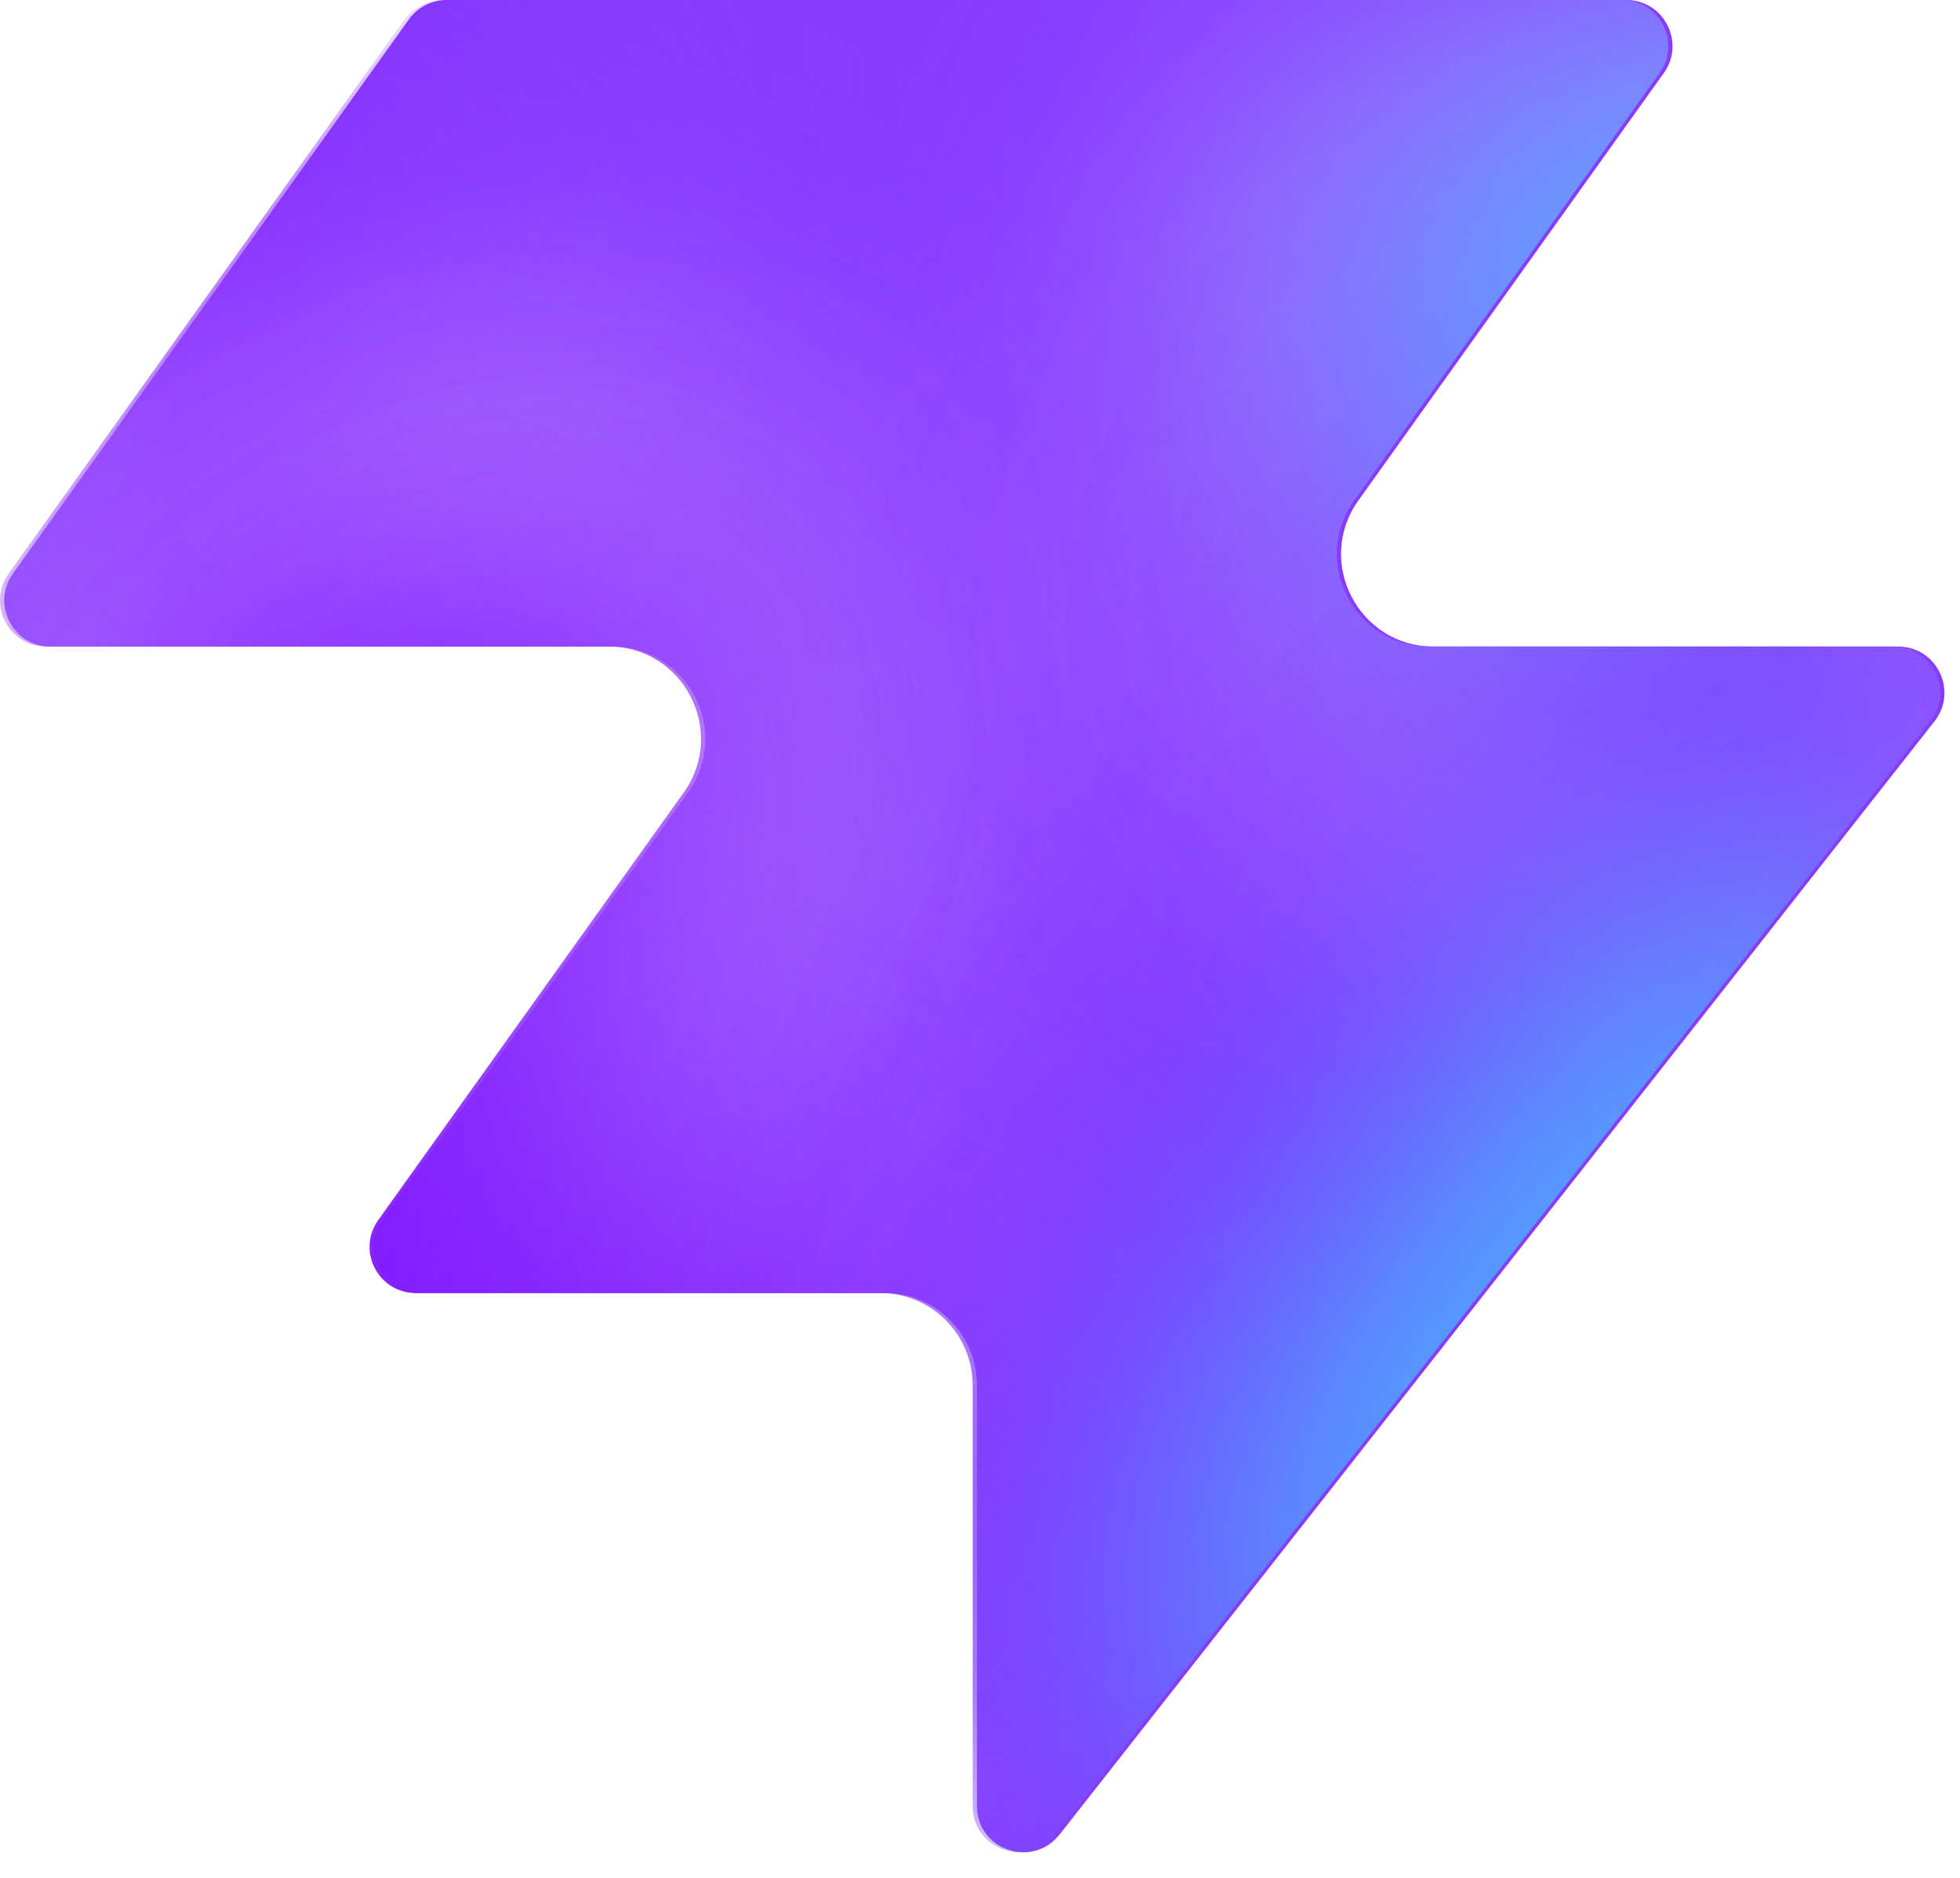
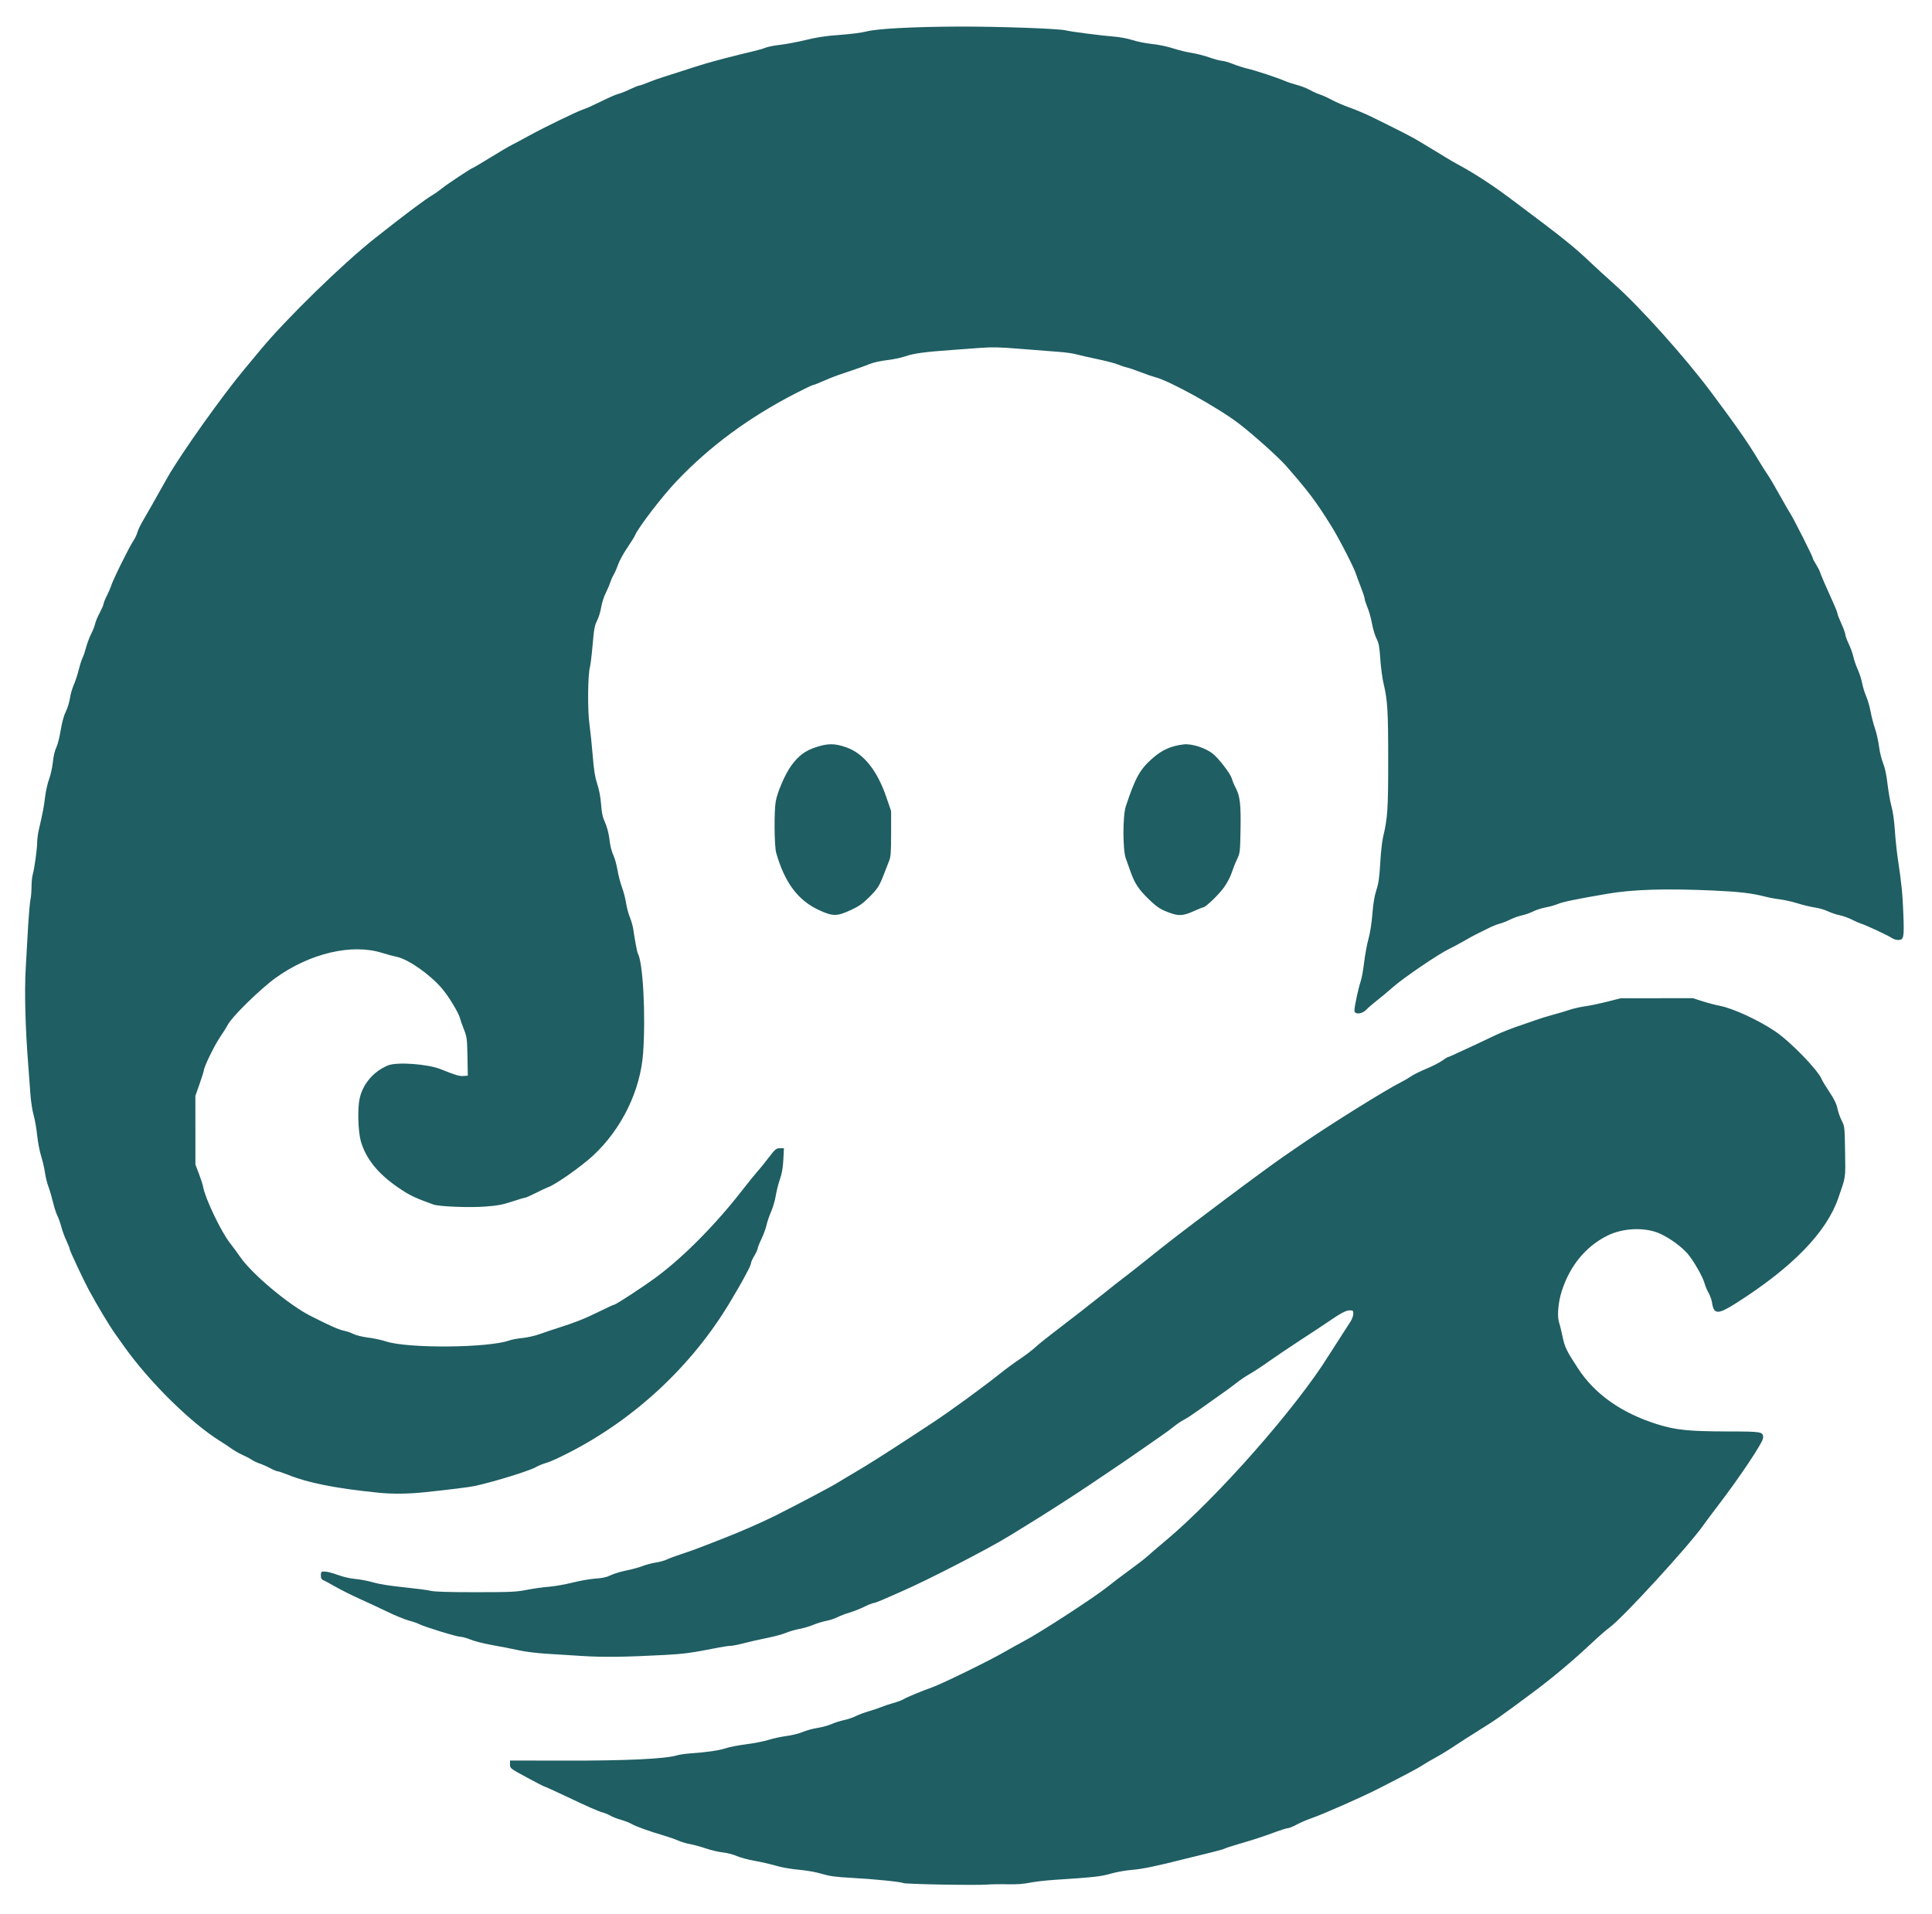
- <svg xmlns="http://www.w3.org/2000/svg" width="48" height="46" fill="none" viewBox="0 0 48 46">
-   <path fill="#863bff" d="M25.946 44.938c-.664.845-2.021.375-2.021-.698V33.937a2.26 2.26 0 0 0-2.262-2.262H10.287c-.92 0-1.456-1.04-.92-1.788l7.48-10.471c1.07-1.497 0-3.578-1.842-3.578H1.237c-.92 0-1.456-1.04-.92-1.788L10.013.474c.214-.297.556-.474.92-.474h28.894c.92 0 1.456 1.04.92 1.788l-7.48 10.471c-1.07 1.498 0 3.579 1.842 3.579h11.377c.943 0 1.473 1.088.89 1.83L25.947 44.94z" style="fill:#863bff;fill:color(display-p3 .525 .23 1);fill-opacity:1" />
-   <mask id="a" width="48" height="46" x="0" y="0" maskUnits="userSpaceOnUse" style="mask-type:alpha">
-     <path fill="#000" d="M25.842 44.938c-.664.844-2.021.375-2.021-.698V33.937a2.26 2.26 0 0 0-2.262-2.262H10.183c-.92 0-1.456-1.04-.92-1.788l7.48-10.471c1.07-1.498 0-3.579-1.842-3.579H1.133c-.92 0-1.456-1.04-.92-1.787L9.91.473c.214-.297.556-.474.92-.474h28.894c.92 0 1.456 1.04.92 1.788l-7.48 10.471c-1.07 1.498 0 3.578 1.842 3.578h11.377c.943 0 1.473 1.088.89 1.832L25.843 44.94z" style="fill:#000;fill-opacity:1" />
-   </mask>
-   <g mask="url(#a)">
-     <g filter="url(#b)">
-       <ellipse cx="5.508" cy="14.704" fill="#ede6ff" rx="5.508" ry="14.704" style="fill:#ede6ff;fill:color(display-p3 .927 .903 1);fill-opacity:1" transform="matrix(.00324 1 1 -.00324 -4.47 31.516)" />
-     </g>
-     <g filter="url(#c)">
-       <ellipse cx="10.399" cy="29.851" fill="#ede6ff" rx="10.399" ry="29.851" style="fill:#ede6ff;fill:color(display-p3 .927 .903 1);fill-opacity:1" transform="matrix(.00324 1 1 -.00324 -39.328 7.883)" />
-     </g>
-     <g filter="url(#d)">
-       <ellipse cx="5.508" cy="30.487" fill="#7e14ff" rx="5.508" ry="30.487" style="fill:#7e14ff;fill:color(display-p3 .492 .077 1);fill-opacity:1" transform="rotate(89.814 -25.913 -14.639)scale(1 -1)" />
-     </g>
-     <g filter="url(#e)">
-       <ellipse cx="5.508" cy="30.599" fill="#7e14ff" rx="5.508" ry="30.599" style="fill:#7e14ff;fill:color(display-p3 .492 .077 1);fill-opacity:1" transform="rotate(89.814 -32.644 -3.334)scale(1 -1)" />
-     </g>
-     <g filter="url(#f)">
-       <ellipse cx="5.508" cy="30.599" fill="#7e14ff" rx="5.508" ry="30.599" style="fill:#7e14ff;fill:color(display-p3 .492 .077 1);fill-opacity:1" transform="matrix(.00324 1 1 -.00324 -34.34 30.47)" />
-     </g>
-     <g filter="url(#g)">
-       <ellipse cx="14.072" cy="22.078" fill="#ede6ff" rx="14.072" ry="22.078" style="fill:#ede6ff;fill:color(display-p3 .927 .903 1);fill-opacity:1" transform="rotate(93.35 24.506 48.493)scale(-1 1)" />
-     </g>
-     <g filter="url(#h)">
-       <ellipse cx="3.47" cy="21.501" fill="#7e14ff" rx="3.47" ry="21.501" style="fill:#7e14ff;fill:color(display-p3 .492 .077 1);fill-opacity:1" transform="rotate(89.009 28.708 47.59)scale(-1 1)" />
-     </g>
-     <g filter="url(#i)">
-       <ellipse cx="3.47" cy="21.501" fill="#7e14ff" rx="3.47" ry="21.501" style="fill:#7e14ff;fill:color(display-p3 .492 .077 1);fill-opacity:1" transform="rotate(89.009 28.708 47.59)scale(-1 1)" />
-     </g>
-     <g filter="url(#j)">
-       <ellipse cx=".387" cy="8.972" fill="#7e14ff" rx="4.407" ry="29.108" style="fill:#7e14ff;fill:color(display-p3 .492 .077 1);fill-opacity:1" transform="rotate(39.51 .387 8.972)" />
-     </g>
-     <g filter="url(#k)">
-       <ellipse cx="47.523" cy="-6.092" fill="#7e14ff" rx="4.407" ry="29.108" style="fill:#7e14ff;fill:color(display-p3 .492 .077 1);fill-opacity:1" transform="rotate(37.892 47.523 -6.092)" />
-     </g>
-     <g filter="url(#l)">
-       <ellipse cx="41.412" cy="6.333" fill="#47bfff" rx="5.971" ry="9.665" style="fill:#47bfff;fill:color(display-p3 .28 .748 1);fill-opacity:1" transform="rotate(37.892 41.412 6.333)" />
-     </g>
-     <g filter="url(#m)">
-       <ellipse cx="-1.879" cy="38.332" fill="#7e14ff" rx="4.407" ry="29.108" style="fill:#7e14ff;fill:color(display-p3 .492 .077 1);fill-opacity:1" transform="rotate(37.892 -1.88 38.332)" />
-     </g>
-     <g filter="url(#n)">
-       <ellipse cx="-1.879" cy="38.332" fill="#7e14ff" rx="4.407" ry="29.108" style="fill:#7e14ff;fill:color(display-p3 .492 .077 1);fill-opacity:1" transform="rotate(37.892 -1.88 38.332)" />
-     </g>
-     <g filter="url(#o)">
-       <ellipse cx="35.651" cy="29.907" fill="#7e14ff" rx="4.407" ry="29.108" style="fill:#7e14ff;fill:color(display-p3 .492 .077 1);fill-opacity:1" transform="rotate(37.892 35.651 29.907)" />
-     </g>
-     <g filter="url(#p)">
-       <ellipse cx="38.418" cy="32.4" fill="#47bfff" rx="5.971" ry="15.297" style="fill:#47bfff;fill:color(display-p3 .28 .748 1);fill-opacity:1" transform="rotate(37.892 38.418 32.4)" />
-     </g>
-   </g>
-   <defs>
-     <filter id="b" width="60.045" height="41.654" x="-19.77" y="16.149" color-interpolation-filters="sRGB" filterUnits="userSpaceOnUse">
-       <feFlood flood-opacity="0" result="BackgroundImageFix" />
-       <feBlend in="SourceGraphic" in2="BackgroundImageFix" result="shape" />
-       <feGaussianBlur result="effect1_foregroundBlur_2002_17158" stdDeviation="7.659" />
-     </filter>
-     <filter id="c" width="90.34" height="51.437" x="-54.613" y="-7.533" color-interpolation-filters="sRGB" filterUnits="userSpaceOnUse">
-       <feFlood flood-opacity="0" result="BackgroundImageFix" />
-       <feBlend in="SourceGraphic" in2="BackgroundImageFix" result="shape" />
-       <feGaussianBlur result="effect1_foregroundBlur_2002_17158" stdDeviation="7.659" />
-     </filter>
-     <filter id="d" width="79.355" height="29.4" x="-49.64" y="2.03" color-interpolation-filters="sRGB" filterUnits="userSpaceOnUse">
-       <feFlood flood-opacity="0" result="BackgroundImageFix" />
-       <feBlend in="SourceGraphic" in2="BackgroundImageFix" result="shape" />
-       <feGaussianBlur result="effect1_foregroundBlur_2002_17158" stdDeviation="4.596" />
-     </filter>
-     <filter id="e" width="79.579" height="29.4" x="-45.045" y="20.029" color-interpolation-filters="sRGB" filterUnits="userSpaceOnUse">
-       <feFlood flood-opacity="0" result="BackgroundImageFix" />
-       <feBlend in="SourceGraphic" in2="BackgroundImageFix" result="shape" />
-       <feGaussianBlur result="effect1_foregroundBlur_2002_17158" stdDeviation="4.596" />
-     </filter>
-     <filter id="f" width="79.579" height="29.4" x="-43.513" y="21.178" color-interpolation-filters="sRGB" filterUnits="userSpaceOnUse">
-       <feFlood flood-opacity="0" result="BackgroundImageFix" />
-       <feBlend in="SourceGraphic" in2="BackgroundImageFix" result="shape" />
-       <feGaussianBlur result="effect1_foregroundBlur_2002_17158" stdDeviation="4.596" />
-     </filter>
-     <filter id="g" width="74.749" height="58.852" x="15.756" y="-17.901" color-interpolation-filters="sRGB" filterUnits="userSpaceOnUse">
-       <feFlood flood-opacity="0" result="BackgroundImageFix" />
-       <feBlend in="SourceGraphic" in2="BackgroundImageFix" result="shape" />
-       <feGaussianBlur result="effect1_foregroundBlur_2002_17158" stdDeviation="7.659" />
-     </filter>
-     <filter id="h" width="61.377" height="25.362" x="23.548" y="2.284" color-interpolation-filters="sRGB" filterUnits="userSpaceOnUse">
-       <feFlood flood-opacity="0" result="BackgroundImageFix" />
-       <feBlend in="SourceGraphic" in2="BackgroundImageFix" result="shape" />
-       <feGaussianBlur result="effect1_foregroundBlur_2002_17158" stdDeviation="4.596" />
-     </filter>
-     <filter id="i" width="61.377" height="25.362" x="23.548" y="2.284" color-interpolation-filters="sRGB" filterUnits="userSpaceOnUse">
-       <feFlood flood-opacity="0" result="BackgroundImageFix" />
-       <feBlend in="SourceGraphic" in2="BackgroundImageFix" result="shape" />
-       <feGaussianBlur result="effect1_foregroundBlur_2002_17158" stdDeviation="4.596" />
-     </filter>
-     <filter id="j" width="56.045" height="63.649" x="-27.636" y="-22.853" color-interpolation-filters="sRGB" filterUnits="userSpaceOnUse">
-       <feFlood flood-opacity="0" result="BackgroundImageFix" />
-       <feBlend in="SourceGraphic" in2="BackgroundImageFix" result="shape" />
-       <feGaussianBlur result="effect1_foregroundBlur_2002_17158" stdDeviation="4.596" />
-     </filter>
-     <filter id="k" width="54.814" height="64.646" x="20.116" y="-38.415" color-interpolation-filters="sRGB" filterUnits="userSpaceOnUse">
-       <feFlood flood-opacity="0" result="BackgroundImageFix" />
-       <feBlend in="SourceGraphic" in2="BackgroundImageFix" result="shape" />
-       <feGaussianBlur result="effect1_foregroundBlur_2002_17158" stdDeviation="4.596" />
-     </filter>
-     <filter id="l" width="33.541" height="35.313" x="24.641" y="-11.323" color-interpolation-filters="sRGB" filterUnits="userSpaceOnUse">
-       <feFlood flood-opacity="0" result="BackgroundImageFix" />
-       <feBlend in="SourceGraphic" in2="BackgroundImageFix" result="shape" />
-       <feGaussianBlur result="effect1_foregroundBlur_2002_17158" stdDeviation="4.596" />
-     </filter>
-     <filter id="m" width="54.814" height="64.646" x="-29.286" y="6.009" color-interpolation-filters="sRGB" filterUnits="userSpaceOnUse">
-       <feFlood flood-opacity="0" result="BackgroundImageFix" />
-       <feBlend in="SourceGraphic" in2="BackgroundImageFix" result="shape" />
-       <feGaussianBlur result="effect1_foregroundBlur_2002_17158" stdDeviation="4.596" />
-     </filter>
-     <filter id="n" width="54.814" height="64.646" x="-29.286" y="6.009" color-interpolation-filters="sRGB" filterUnits="userSpaceOnUse">
-       <feFlood flood-opacity="0" result="BackgroundImageFix" />
-       <feBlend in="SourceGraphic" in2="BackgroundImageFix" result="shape" />
-       <feGaussianBlur result="effect1_foregroundBlur_2002_17158" stdDeviation="4.596" />
-     </filter>
-     <filter id="o" width="54.814" height="64.646" x="8.244" y="-2.416" color-interpolation-filters="sRGB" filterUnits="userSpaceOnUse">
-       <feFlood flood-opacity="0" result="BackgroundImageFix" />
-       <feBlend in="SourceGraphic" in2="BackgroundImageFix" result="shape" />
-       <feGaussianBlur result="effect1_foregroundBlur_2002_17158" stdDeviation="4.596" />
-     </filter>
-     <filter id="p" width="39.409" height="43.623" x="18.713" y="10.588" color-interpolation-filters="sRGB" filterUnits="userSpaceOnUse">
-       <feFlood flood-opacity="0" result="BackgroundImageFix" />
-       <feBlend in="SourceGraphic" in2="BackgroundImageFix" result="shape" />
-       <feGaussianBlur result="effect1_foregroundBlur_2002_17158" stdDeviation="4.596" />
-     </filter>
-   </defs>
+ <svg xmlns="http://www.w3.org/2000/svg" viewBox="0 0 429 425" role="img" aria-label="GCASPP LAB">
+   <path transform="translate(0 0) scale(1)" fill="#1F5E63" fill-rule="evenodd" d="M209.12 418.52C204.59 418.44 200.74 418.29 200.58 418.19C200.16 417.91 194.00 417.29 189.00 417.02C185.48 416.83 184.21 416.65 182.50 416.14C181.22 415.75 179.20 415.39 177.43 415.23C175.69 415.08 173.58 414.71 172.30 414.33C171.10 413.98 168.99 413.49 167.60 413.25C166.21 413.01 164.41 412.53 163.60 412.18C162.79 411.82 161.39 411.46 160.50 411.38C159.61 411.29 157.92 410.89 156.75 410.50C155.58 410.10 153.97 409.66 153.18 409.52C152.38 409.38 151.20 409.02 150.55 408.73C149.90 408.44 148.47 407.94 147.38 407.62C144.22 406.70 141.20 405.61 140.25 405.06C139.77 404.78 138.70 404.36 137.88 404.13C137.05 403.90 136.04 403.50 135.62 403.26C135.21 403.01 134.43 402.68 133.88 402.52C132.65 402.16 130.63 401.27 125.24 398.71C122.96 397.63 121.01 396.75 120.91 396.75C120.80 396.75 119.03 395.84 116.98 394.73C113.27 392.72 113.25 392.71 113.25 391.84L113.25 390.97L125.44 390.99C139.23 391.02 147.88 390.60 150.46 389.79C150.92 389.64 152.27 389.46 153.46 389.37C156.93 389.14 159.77 388.72 161.20 388.23C161.92 387.98 163.95 387.59 165.70 387.36C167.44 387.14 169.72 386.69 170.75 386.36C171.78 386.04 173.55 385.66 174.67 385.52C175.80 385.38 177.40 384.98 178.22 384.64C179.04 384.29 180.53 383.88 181.54 383.73C182.54 383.57 183.95 383.18 184.66 382.87C185.38 382.55 186.62 382.16 187.42 381.99C188.22 381.83 189.40 381.43 190.04 381.10C190.68 380.78 191.98 380.30 192.92 380.03C193.86 379.76 195.07 379.35 195.62 379.12C196.18 378.88 197.39 378.47 198.33 378.21C199.27 377.95 200.29 377.57 200.60 377.37C201.19 376.98 204.74 375.50 206.90 374.75C209.17 373.95 219.89 368.70 223.25 366.74C224.42 366.06 226.22 365.06 227.25 364.52C231.01 362.55 243.10 354.68 246.00 352.33C246.89 351.60 249.03 349.98 250.75 348.73C252.47 347.48 254.27 346.09 254.75 345.64C255.23 345.19 256.99 343.69 258.66 342.29C270.21 332.66 287.88 312.59 295.11 300.91C295.38 300.48 296.44 298.83 297.46 297.25C298.48 295.67 299.58 293.96 299.91 293.44C300.23 292.93 300.50 292.17 300.50 291.76C300.50 291.07 300.43 291.00 299.69 291.00C298.86 291.00 297.67 291.64 294.56 293.78C293.63 294.42 290.96 296.18 288.62 297.70C286.29 299.22 283.22 301.29 281.81 302.29C280.40 303.30 278.52 304.54 277.62 305.05C276.72 305.56 275.38 306.46 274.64 307.05C273.91 307.64 272.14 308.94 270.71 309.93C269.29 310.92 267.17 312.42 266.00 313.27C264.83 314.11 263.43 315.03 262.88 315.30C262.32 315.58 261.37 316.22 260.75 316.73C260.13 317.24 258.78 318.24 257.75 318.94C256.72 319.64 254.58 321.13 253.00 322.24C251.42 323.35 248.72 325.20 247.00 326.35C245.28 327.50 243.31 328.83 242.62 329.30C239.12 331.69 231.56 336.54 227.38 339.08C226.69 339.50 225.28 340.37 224.25 341.01C219.58 343.90 206.07 350.87 200.00 353.51C198.69 354.07 196.88 354.87 195.98 355.27C195.08 355.67 194.17 356.00 193.97 356.00C193.76 356.00 192.81 356.38 191.86 356.85C190.91 357.31 189.45 357.88 188.64 358.12C187.82 358.35 186.63 358.81 186.00 359.12C185.37 359.44 184.22 359.82 183.45 359.96C182.68 360.11 181.39 360.50 180.58 360.84C179.78 361.18 178.39 361.59 177.50 361.75C176.61 361.91 175.26 362.30 174.50 362.62C173.75 362.94 171.89 363.44 170.38 363.74C168.86 364.04 166.57 364.56 165.29 364.89C164.00 365.23 162.63 365.50 162.25 365.50C161.87 365.50 160.73 365.66 159.71 365.86C153.34 367.11 151.97 367.29 147.38 367.54C138.82 367.99 134.00 368.05 129.35 367.76C126.89 367.60 123.24 367.37 121.25 367.25C119.26 367.13 116.56 366.79 115.25 366.50C113.94 366.20 111.32 365.69 109.43 365.36C107.53 365.02 105.32 364.47 104.50 364.12C103.68 363.78 102.68 363.50 102.28 363.50C101.45 363.50 94.31 361.30 93.11 360.69C92.70 360.47 91.64 360.11 90.76 359.88C89.89 359.65 87.70 358.75 85.90 357.88C84.10 357.01 81.34 355.72 79.76 355.02C78.19 354.32 75.83 353.13 74.51 352.39C73.20 351.64 71.93 350.95 71.69 350.86C71.39 350.75 71.25 350.43 71.25 349.85C71.25 349.05 71.30 349.00 72.11 349.00C72.58 349.00 73.87 349.33 74.97 349.74C76.15 350.18 77.77 350.55 78.92 350.65C80.00 350.74 81.77 351.09 82.86 351.41C84.12 351.79 86.65 352.19 89.74 352.50C92.43 352.78 95.13 353.13 95.75 353.30C96.51 353.49 99.72 353.59 105.62 353.59C113.48 353.58 114.64 353.53 117.00 353.06C118.44 352.78 120.64 352.47 121.88 352.38C123.11 352.29 125.47 351.87 127.12 351.46C128.78 351.04 131.08 350.64 132.25 350.56C133.79 350.47 134.70 350.27 135.56 349.84C136.22 349.51 137.79 349.03 139.06 348.77C140.34 348.51 141.96 348.07 142.68 347.78C143.40 347.50 144.74 347.14 145.65 347.00C146.57 346.85 147.66 346.55 148.09 346.32C148.52 346.10 150.00 345.55 151.38 345.10C152.75 344.66 155.06 343.83 156.50 343.25C157.94 342.68 159.86 341.93 160.75 341.59C163.53 340.54 169.26 338.04 171.98 336.68C177.06 334.13 184.69 330.10 186.00 329.27C186.48 328.97 188.22 327.92 189.88 326.95C192.74 325.27 196.61 322.82 202.62 318.88C204.14 317.88 205.99 316.67 206.75 316.17C210.72 313.58 218.00 308.28 222.23 304.91C223.41 303.97 225.31 302.58 226.46 301.81C227.60 301.05 229.12 299.90 229.83 299.25C230.54 298.60 232.14 297.30 233.39 296.35C237.58 293.15 242.61 289.24 245.25 287.12C246.69 285.95 248.72 284.36 249.75 283.58C250.78 282.80 252.97 281.08 254.60 279.77C259.92 275.50 261.73 274.11 271.62 266.67C276.99 262.63 283.01 258.22 285.00 256.85C286.99 255.48 288.96 254.13 289.38 253.84C295.67 249.53 307.65 242.07 311.00 240.38C311.76 240.00 312.83 239.37 313.40 238.98C313.96 238.60 315.48 237.85 316.77 237.32C318.07 236.78 319.62 235.99 320.23 235.55C320.83 235.11 321.42 234.75 321.53 234.75C321.65 234.75 322.84 234.23 324.18 233.59C325.53 232.96 327.47 232.05 328.50 231.58C329.53 231.10 331.05 230.39 331.88 229.98C333.35 229.27 335.77 228.32 338.00 227.58C338.62 227.38 339.91 226.93 340.88 226.58C341.84 226.23 343.64 225.67 344.88 225.34C346.11 225.01 347.78 224.52 348.58 224.24C349.37 223.97 350.89 223.62 351.95 223.48C353.01 223.33 355.23 222.87 356.88 222.45L359.88 221.69L367.88 221.68L375.88 221.67L378.00 222.34C379.17 222.72 380.93 223.18 381.91 223.37C384.84 223.94 390.47 226.54 394.17 229.03C397.56 231.32 403.72 237.66 404.52 239.70C404.64 240.02 405.41 241.28 406.23 242.51C407.29 244.11 407.80 245.16 408.01 246.19C408.17 246.98 408.60 248.19 408.96 248.88C409.60 250.10 409.61 250.26 409.70 255.75C409.79 261.87 409.91 261.10 408.17 266.12C405.54 273.70 397.96 281.49 385.51 289.39C381.42 291.98 380.56 291.96 380.15 289.25C380.05 288.63 379.71 287.68 379.39 287.12C379.07 286.57 378.67 285.62 378.50 285.00C378.12 283.56 375.98 279.83 374.71 278.39C373.34 276.83 370.95 275.08 368.77 274.04C365.49 272.47 360.45 272.64 356.89 274.42C352.07 276.85 348.57 281.11 346.77 286.78C345.97 289.28 345.72 292.49 346.23 293.81C346.35 294.14 346.68 295.47 346.95 296.77C347.47 299.22 347.82 299.94 350.39 303.88C354.12 309.60 359.97 313.74 367.86 316.25C372.03 317.57 374.93 317.87 383.54 317.89C391.35 317.91 391.50 317.93 391.50 319.31C391.50 320.29 386.23 328.18 381.28 334.62C380.12 336.13 378.76 337.95 378.27 338.66C375.18 343.10 360.33 359.32 357.40 361.43C356.70 361.94 355.02 363.40 353.67 364.67C349.51 368.59 344.82 372.55 340.47 375.78C333.12 381.25 331.96 382.06 328.51 384.19C326.65 385.35 324.17 386.93 323.00 387.72C321.83 388.52 319.98 389.65 318.88 390.25C317.77 390.85 316.43 391.64 315.88 392.01C314.94 392.64 312.08 394.16 306.12 397.20C302.29 399.15 293.79 402.90 291.00 403.86C290.11 404.17 288.71 404.78 287.90 405.21C287.09 405.65 286.21 406.00 285.95 406.00C285.69 406.00 284.61 406.33 283.55 406.72C280.92 407.72 278.12 408.63 275.03 409.52C273.61 409.93 272.22 410.38 271.96 410.52C271.69 410.67 270.10 411.11 268.42 411.51C266.75 411.91 264.31 412.51 263.00 412.84C256.74 414.43 253.67 415.07 251.38 415.25C249.99 415.36 247.87 415.73 246.62 416.10C244.40 416.74 243.01 416.89 233.88 417.49C232.09 417.61 229.72 417.89 228.62 418.11C227.28 418.39 225.68 418.50 223.75 418.45C222.17 418.41 220.09 418.45 219.12 418.52C218.16 418.60 213.66 418.60 209.12 418.52ZM83.88 331.48C74.48 330.52 68.42 329.32 63.96 327.52C62.90 327.10 61.88 326.75 61.68 326.75C61.48 326.75 60.71 326.43 59.97 326.04C59.23 325.64 58.17 325.18 57.62 325.00C57.08 324.82 56.32 324.47 55.95 324.21C55.58 323.95 54.66 323.46 53.91 323.13C53.16 322.80 52.05 322.17 51.46 321.74C50.86 321.31 49.68 320.53 48.83 320.00C42.37 315.97 33.17 306.90 27.62 299.09C26.85 298.01 25.94 296.73 25.60 296.25C24.17 294.23 21.67 290.07 19.68 286.38C18.57 284.32 15.50 277.78 15.50 277.47C15.50 277.28 15.16 276.41 14.75 275.54C14.34 274.68 13.83 273.28 13.61 272.43C13.39 271.59 13.00 270.48 12.73 269.96C12.47 269.44 12.03 268.09 11.76 266.95C11.49 265.81 11.04 264.28 10.76 263.55C10.48 262.83 10.13 261.42 9.99 260.43C9.85 259.45 9.46 257.78 9.13 256.72C8.80 255.67 8.40 253.59 8.25 252.09C8.09 250.60 7.74 248.59 7.46 247.62C7.18 246.66 6.86 244.53 6.74 242.88C6.63 241.22 6.42 238.47 6.29 236.75C5.62 228.31 5.41 220.30 5.71 215.07C5.87 212.21 6.12 207.85 6.26 205.38C6.41 202.90 6.63 200.40 6.76 199.81C6.89 199.22 7.00 197.93 7.00 196.93C7.00 195.94 7.12 194.73 7.26 194.25C7.63 193.00 8.24 188.60 8.25 187.12C8.26 186.44 8.41 185.20 8.60 184.38C9.56 180.18 9.75 179.19 10.01 177.00C10.17 175.69 10.57 173.90 10.91 173.01C11.24 172.13 11.62 170.42 11.74 169.23C11.88 167.89 12.17 166.65 12.50 166.01C12.79 165.44 13.23 163.70 13.48 162.16C13.78 160.33 14.18 158.88 14.62 158.01C14.99 157.27 15.40 155.96 15.52 155.10C15.64 154.23 16.03 152.89 16.38 152.10C16.72 151.32 17.23 149.79 17.49 148.72C17.76 147.64 18.14 146.45 18.34 146.06C18.55 145.67 18.89 144.65 19.11 143.79C19.34 142.93 19.84 141.58 20.23 140.80C20.63 140.02 21.03 138.98 21.13 138.50C21.23 138.03 21.69 136.92 22.16 136.05C22.62 135.17 23.00 134.30 23.00 134.10C23.00 133.90 23.32 133.09 23.72 132.31C24.11 131.52 24.52 130.59 24.62 130.25C25.01 128.90 28.64 121.54 29.67 120.00C30.00 119.52 30.37 118.71 30.51 118.20C30.65 117.68 31.28 116.39 31.92 115.32C32.55 114.25 33.38 112.81 33.76 112.12C34.40 110.97 35.64 108.77 37.22 105.98C40.21 100.73 49.51 87.65 54.36 81.88C55.40 80.64 56.99 78.72 57.90 77.62C63.58 70.77 76.09 58.57 83.21 52.94C90.10 47.49 94.30 44.34 96.11 43.27C96.67 42.94 97.63 42.25 98.25 41.75C99.36 40.84 104.79 37.25 105.06 37.25C105.14 37.25 106.84 36.24 108.84 35.01C110.84 33.77 113.01 32.50 113.67 32.17C114.33 31.84 116.06 30.92 117.50 30.12C120.88 28.26 128.33 24.65 129.62 24.25C130.18 24.08 131.93 23.29 133.52 22.50C135.12 21.70 136.80 20.97 137.25 20.87C137.71 20.77 138.87 20.31 139.84 19.85C140.82 19.38 141.76 19.00 141.94 19.00C142.12 19.00 142.96 18.71 143.81 18.35C144.66 17.99 146.37 17.38 147.61 17.00C148.86 16.61 150.44 16.11 151.12 15.88C155.93 14.31 157.55 13.83 160.88 12.97C162.94 12.43 165.62 11.76 166.84 11.49C168.06 11.21 169.46 10.81 169.97 10.60C170.47 10.39 171.89 10.11 173.12 9.97C174.36 9.84 176.95 9.35 178.88 8.89C181.47 8.26 183.45 7.96 186.50 7.75C188.77 7.59 191.41 7.25 192.38 6.99C194.74 6.37 202.76 5.94 212.88 5.90C221.66 5.87 235.05 6.35 236.62 6.74C237.81 7.04 244.47 7.90 247.50 8.14C248.67 8.23 250.47 8.58 251.50 8.91C252.53 9.25 254.48 9.63 255.83 9.77C257.24 9.91 259.20 10.32 260.45 10.73C261.65 11.13 263.50 11.58 264.56 11.74C265.62 11.90 267.42 12.36 268.56 12.76C269.70 13.16 270.93 13.49 271.31 13.50C271.68 13.50 272.81 13.82 273.81 14.22C274.81 14.61 276.24 15.07 277.00 15.24C278.64 15.61 283.63 17.25 285.32 17.98C285.98 18.26 287.22 18.67 288.07 18.89C288.93 19.11 290.19 19.61 290.88 19.99C291.56 20.38 292.57 20.83 293.12 21.00C293.68 21.17 294.82 21.69 295.68 22.16C296.54 22.63 298.34 23.41 299.68 23.89C301.02 24.37 303.14 25.26 304.38 25.86C310.82 29.01 313.90 30.60 315.38 31.53C315.93 31.88 317.11 32.60 318.00 33.12C318.89 33.64 320.19 34.43 320.88 34.87C321.56 35.31 323.14 36.22 324.38 36.88C325.61 37.54 327.92 38.93 329.50 39.97C332.13 41.69 333.58 42.73 337.88 45.97C338.70 46.59 341.01 48.33 343.00 49.83C347.52 53.24 350.24 55.49 353.12 58.24C354.36 59.42 356.73 61.58 358.38 63.05C364.18 68.21 374.00 79.15 379.82 86.92C385.61 94.67 388.24 98.44 390.58 102.38C391.24 103.47 392.09 104.83 392.48 105.38C392.87 105.92 394.07 107.95 395.14 109.88C396.21 111.80 397.28 113.66 397.51 114.00C398.16 114.95 402.50 123.54 402.50 123.87C402.50 124.02 402.82 124.66 403.22 125.29C403.62 125.92 404.02 126.70 404.12 127.03C404.30 127.61 405.44 130.27 407.14 134.01C407.61 135.05 408.00 136.05 408.00 136.23C408.00 136.41 408.39 137.43 408.88 138.50C409.36 139.57 409.75 140.65 409.75 140.91C409.75 141.16 410.09 142.10 410.51 142.99C410.93 143.88 411.40 145.17 411.54 145.86C411.69 146.56 412.13 147.84 412.52 148.70C412.91 149.57 413.35 150.95 413.50 151.76C413.65 152.57 414.05 153.86 414.38 154.62C414.72 155.39 415.16 156.89 415.35 157.95C415.54 159.01 415.98 160.72 416.33 161.75C416.68 162.78 417.09 164.59 417.24 165.78C417.38 166.96 417.79 168.63 418.14 169.48C418.56 170.52 418.89 172.10 419.14 174.23C419.35 175.98 419.74 178.20 420.02 179.15C420.32 180.19 420.61 182.27 420.75 184.38C420.88 186.30 421.17 189.06 421.38 190.50C422.23 196.15 422.48 198.55 422.64 203.01C422.84 208.25 422.74 208.75 421.47 208.75C421.05 208.75 420.40 208.54 420.04 208.28C419.31 207.77 414.24 205.40 413.25 205.12C412.91 205.02 411.97 204.61 411.18 204.21C410.38 203.81 409.17 203.38 408.49 203.25C407.80 203.12 406.65 202.73 405.92 202.39C405.20 202.04 403.87 201.66 402.97 201.53C402.08 201.40 400.40 201.00 399.24 200.64C398.09 200.27 396.32 199.87 395.32 199.74C394.31 199.62 392.82 199.34 392.01 199.13C389.03 198.36 386.25 198.03 380.52 197.77C369.95 197.29 362.55 197.51 356.88 198.49C349.94 199.68 346.96 200.30 345.96 200.74C345.36 201.00 344.15 201.34 343.27 201.50C342.38 201.66 341.12 202.06 340.46 202.40C339.80 202.73 338.67 203.13 337.94 203.28C337.22 203.44 336.01 203.87 335.25 204.25C334.49 204.63 333.48 205.02 333.00 205.13C332.52 205.23 331.34 205.71 330.38 206.19C329.41 206.68 328.23 207.27 327.75 207.50C327.27 207.74 326.03 208.41 325.00 209.01C323.97 209.60 322.45 210.42 321.62 210.82C319.20 212.01 311.63 217.17 309.29 219.23C308.10 220.28 306.45 221.66 305.62 222.29C304.80 222.93 303.79 223.80 303.39 224.22C302.42 225.25 300.75 225.37 300.75 224.40C300.75 223.53 301.66 219.30 302.12 218.00C302.35 217.38 302.70 215.47 302.90 213.75C303.11 212.03 303.54 209.67 303.87 208.50C304.23 207.21 304.58 205.03 304.74 202.95C304.93 200.60 305.20 198.94 305.63 197.64C306.11 196.16 306.29 194.88 306.48 191.69C306.60 189.45 306.88 186.89 307.09 186.00C308.13 181.60 308.25 179.78 308.25 168.79C308.25 157.87 308.11 155.56 307.23 151.83C306.95 150.67 306.62 148.22 306.50 146.38C306.31 143.59 306.17 142.83 305.65 141.81C305.31 141.13 304.86 139.63 304.65 138.48C304.44 137.32 303.99 135.70 303.64 134.88C303.30 134.05 303.01 133.17 303.01 132.91C303.00 132.65 302.61 131.47 302.14 130.28C301.67 129.10 301.21 127.84 301.11 127.50C300.76 126.25 297.29 119.49 295.63 116.84C292.16 111.28 290.59 109.20 285.55 103.43C283.89 101.54 278.36 96.58 275.12 94.09C270.61 90.61 259.72 84.57 256.50 83.76C255.88 83.60 254.42 83.10 253.25 82.64C252.08 82.18 250.74 81.72 250.26 81.62C249.78 81.52 248.90 81.23 248.30 80.97C247.70 80.71 245.61 80.16 243.66 79.75C241.72 79.34 239.56 78.85 238.88 78.66C238.19 78.47 236.50 78.24 235.12 78.14C233.75 78.04 230.01 77.75 226.81 77.49C222.21 77.11 220.35 77.06 217.93 77.24C216.25 77.37 213.19 77.59 211.12 77.74C205.31 78.15 202.88 78.49 201.06 79.12C200.13 79.44 198.29 79.83 196.96 79.98C195.55 80.14 193.93 80.50 193.08 80.85C192.28 81.17 190.72 81.75 189.62 82.11C188.53 82.48 186.95 83.01 186.12 83.29C185.30 83.57 183.78 84.18 182.74 84.65C181.70 85.12 180.72 85.50 180.55 85.50C180.39 85.50 178.65 86.33 176.69 87.34C166.29 92.69 157.59 99.12 150.24 106.85C147.00 110.26 141.69 117.19 140.99 118.92C140.87 119.22 140.09 120.47 139.26 121.69C138.43 122.91 137.53 124.56 137.26 125.35C136.98 126.15 136.55 127.15 136.29 127.59C136.02 128.02 135.67 128.82 135.50 129.38C135.32 129.93 134.86 130.99 134.48 131.75C134.09 132.51 133.65 133.90 133.50 134.84C133.35 135.78 132.94 137.13 132.58 137.83C132.03 138.92 131.89 139.71 131.60 143.12C131.41 145.32 131.14 147.57 131.00 148.12C130.51 149.94 130.45 157.77 130.89 160.85C131.10 162.38 131.43 165.54 131.62 167.88C131.88 171.13 132.12 172.59 132.62 174.12C133.05 175.40 133.35 177.03 133.47 178.62C133.61 180.55 133.81 181.47 134.34 182.62C134.73 183.48 135.13 184.94 135.27 186.00C135.52 188.04 135.73 188.86 136.37 190.35C136.60 190.89 136.95 192.26 137.15 193.40C137.35 194.54 137.79 196.21 138.13 197.11C138.47 198.01 138.87 199.56 139.02 200.56C139.18 201.56 139.56 202.99 139.88 203.75C140.19 204.51 140.53 205.69 140.62 206.38C140.88 208.26 141.48 211.52 141.62 211.74C142.77 213.61 143.41 225.52 142.80 233.90C142.20 242.22 138.02 250.77 131.68 256.64C128.99 259.13 123.20 263.19 121.63 263.68C121.35 263.77 120.17 264.33 119.00 264.92C117.83 265.51 116.73 266.00 116.55 266.00C116.37 266.00 115.08 266.38 113.67 266.85C111.62 267.53 110.47 267.75 107.71 267.95C104.20 268.22 97.51 267.95 96.25 267.50C92.03 265.99 90.89 265.43 88.32 263.66C83.91 260.62 81.28 257.35 80.14 253.50C79.52 251.40 79.36 246.29 79.84 244.03C80.55 240.73 82.90 237.96 86.13 236.61C88.10 235.78 94.98 236.28 97.88 237.45C101.14 238.77 102.02 239.03 102.92 238.95L103.88 238.88L103.80 234.62C103.72 230.66 103.67 230.26 103.02 228.62C102.64 227.66 102.24 226.54 102.14 226.12C101.86 224.96 99.65 221.29 98.19 219.58C95.50 216.41 90.69 213.03 88.10 212.49C87.37 212.34 85.90 211.94 84.83 211.61C78.16 209.50 68.83 211.69 61.24 217.14C57.85 219.58 51.52 225.77 50.60 227.54C50.37 228.00 49.53 229.33 48.75 230.50C47.50 232.37 45.25 237.03 45.25 237.76C45.25 237.91 44.83 239.23 44.32 240.70L43.38 243.38L43.39 251.00L43.39 258.62L44.16 260.62C44.58 261.73 45.01 263.07 45.11 263.61C45.58 266.16 49.03 273.41 50.98 275.93C51.75 276.92 52.82 278.38 53.37 279.18C55.96 282.93 64.10 289.76 68.88 292.19C73.37 294.47 75.11 295.24 76.33 295.51C77.00 295.65 77.99 295.99 78.53 296.27C79.08 296.54 80.50 296.89 81.70 297.04C82.90 297.18 84.72 297.57 85.75 297.91C90.67 299.50 108.49 299.35 113.13 297.67C113.68 297.47 114.98 297.24 116.01 297.14C117.03 297.05 118.78 296.65 119.88 296.26C120.97 295.86 122.78 295.26 123.88 294.91C127.60 293.74 129.87 292.84 133.00 291.29C134.73 290.44 136.23 289.75 136.35 289.75C136.75 289.75 142.96 285.68 145.81 283.56C151.93 279.00 158.98 271.86 164.98 264.12C166.26 262.48 167.67 260.73 168.11 260.25C168.55 259.77 169.67 258.39 170.60 257.19C172.16 255.16 172.34 255.00 173.17 255.00L174.07 255.00L173.94 257.56C173.84 259.39 173.62 260.64 173.17 261.92C172.83 262.90 172.42 264.52 172.26 265.52C172.11 266.51 171.65 268.09 171.25 269.01C170.84 269.94 170.38 271.29 170.22 272.01C170.07 272.74 169.56 274.13 169.10 275.10C168.63 276.07 168.25 277.03 168.25 277.24C168.24 277.45 167.91 278.19 167.50 278.88C167.09 279.56 166.76 280.31 166.75 280.53C166.75 280.75 166.45 281.48 166.08 282.15C165.71 282.82 165.18 283.83 164.89 284.38C164.61 284.93 163.32 287.14 162.03 289.29C153.67 303.23 141.15 314.95 126.62 322.45C123.84 323.88 122.26 324.60 121.12 324.93C120.44 325.13 119.54 325.50 119.12 325.75C117.75 326.59 109.77 329.06 105.38 330.01C104.26 330.26 99.69 330.82 94.38 331.38C90.63 331.78 87.09 331.81 83.88 331.48ZM181.88 202.12C177.19 199.97 174.24 196.01 172.35 189.38C171.93 187.89 171.86 180.08 172.26 177.94C172.65 175.82 174.31 171.98 175.64 170.11C177.27 167.84 178.78 166.70 181.25 165.91C183.85 165.07 185.34 165.07 187.85 165.94C191.72 167.27 194.76 171.03 196.80 177.00L197.87 180.12L197.87 185.12C197.87 189.21 197.79 190.31 197.45 191.12C197.22 191.68 196.72 192.97 196.33 194.00C195.27 196.78 194.87 197.40 192.92 199.33C191.54 200.69 190.66 201.30 189.01 202.06C185.85 203.53 184.95 203.54 181.88 202.12ZM259.86 202.76C257.74 202.01 256.95 201.50 255.06 199.67C252.88 197.56 251.96 196.18 251.09 193.72C250.73 192.71 250.23 191.31 249.98 190.62C249.29 188.75 249.29 181.17 249.98 179.08C252.12 172.64 253.12 170.85 255.97 168.35C258.08 166.51 260.08 165.63 262.87 165.31C264.67 165.11 267.79 166.13 269.38 167.44C270.71 168.54 273.18 171.78 273.50 172.83C273.66 173.40 274.07 174.38 274.40 175.00C275.35 176.81 275.56 178.65 275.46 184.25C275.37 189.26 275.35 189.41 274.66 190.88C274.27 191.70 273.74 193.05 273.47 193.88C273.21 194.70 272.46 196.13 271.80 197.05C270.68 198.63 267.70 201.50 267.18 201.50C267.04 201.50 266.07 201.89 265.00 202.38C262.81 203.36 261.77 203.44 259.86 202.76Z" />
</svg>
